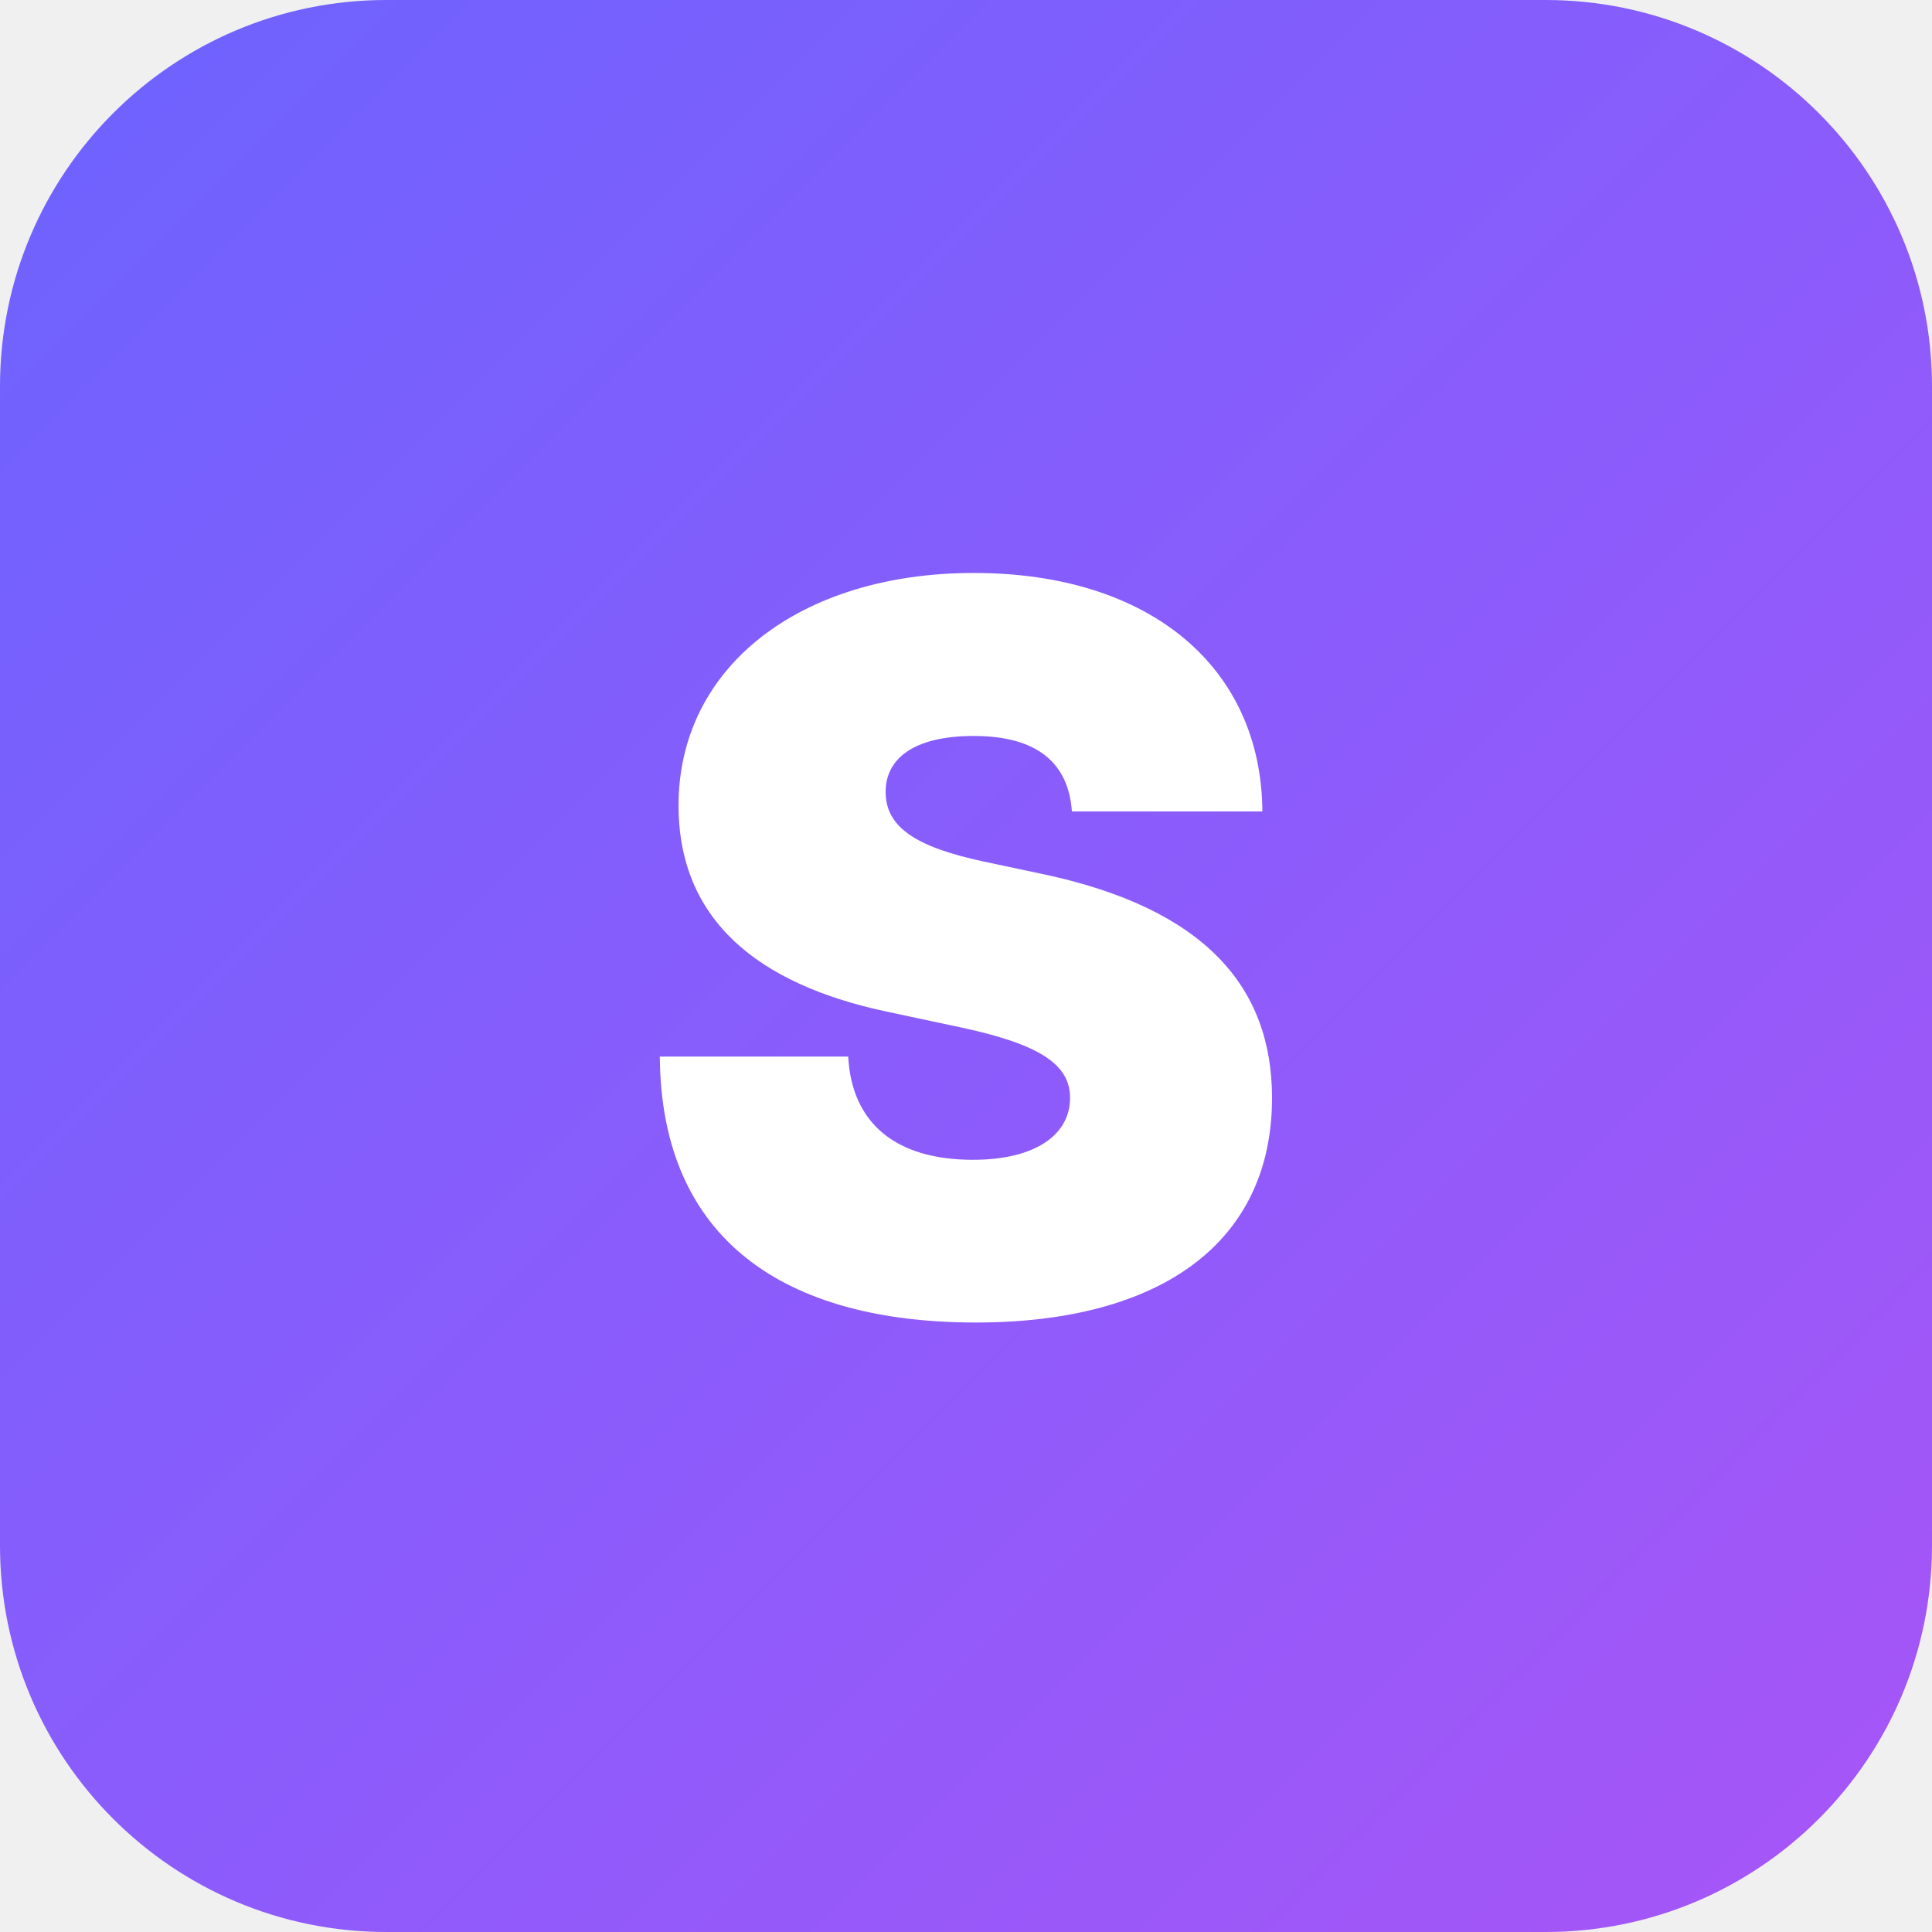
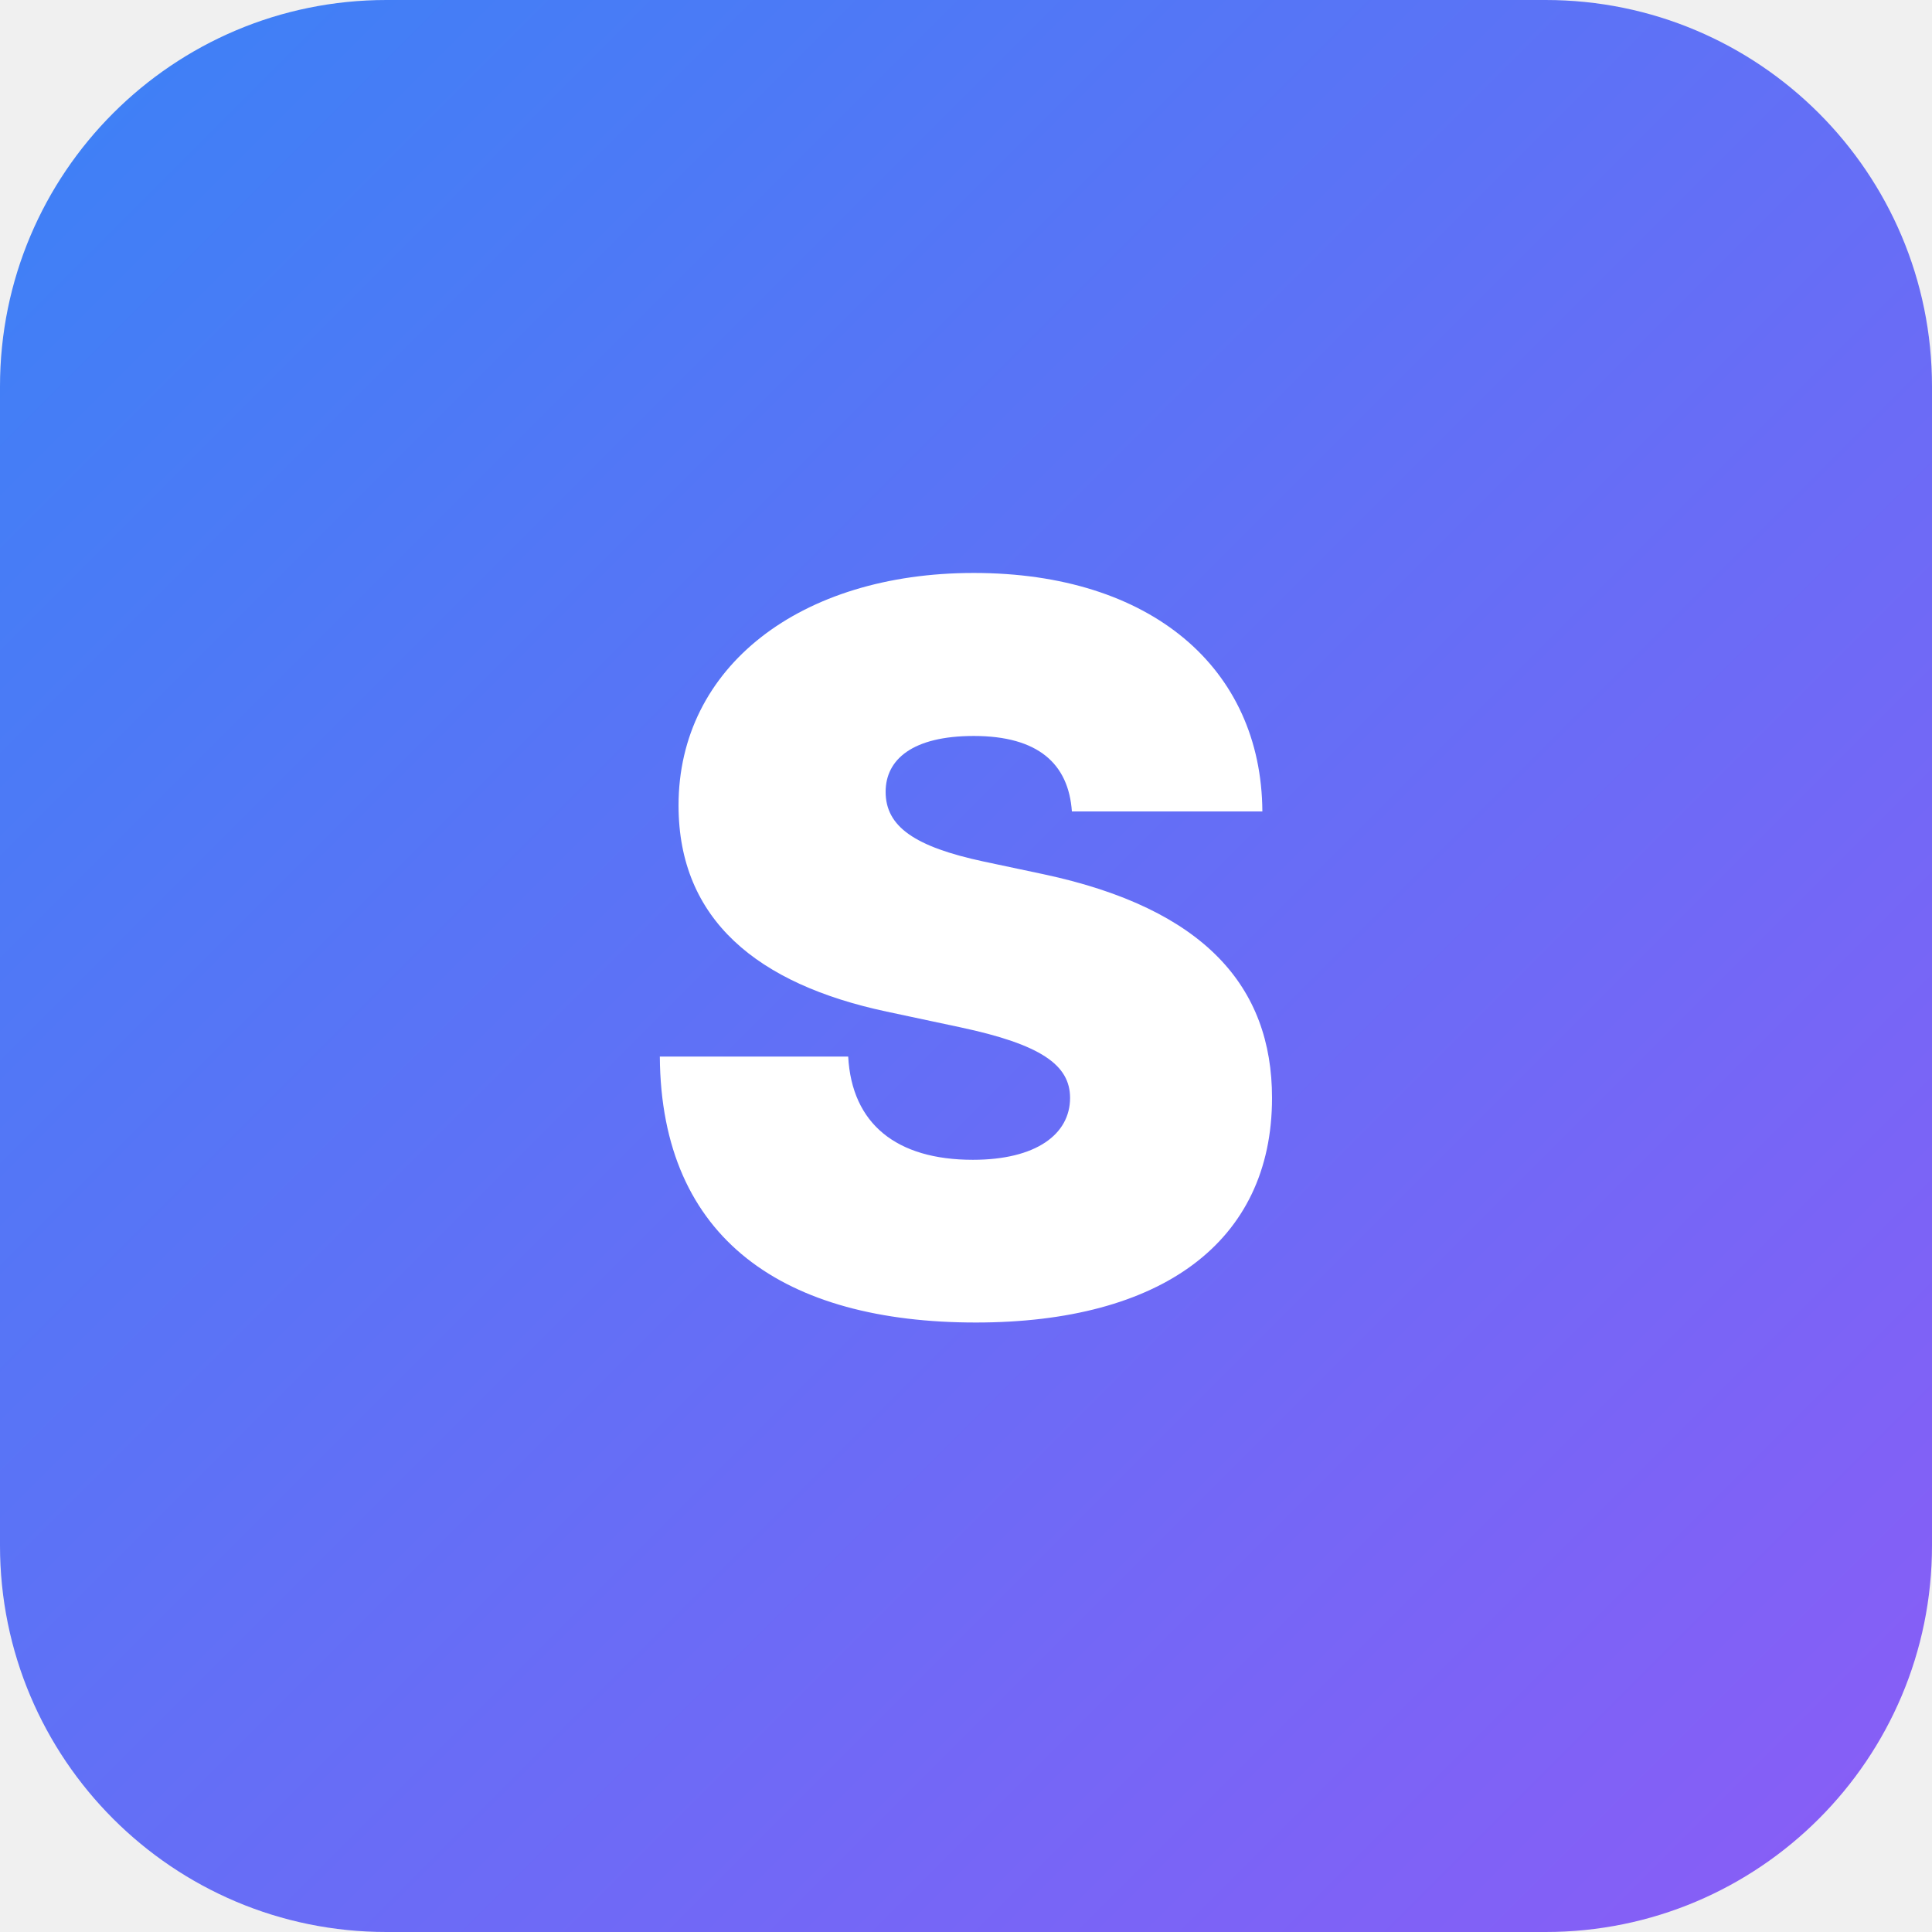
<svg xmlns="http://www.w3.org/2000/svg" viewBox="0 0 100 100">
  <defs>
    <linearGradient id="g" x1="0%" y1="0%" x2="100%" y2="100%">
-       <stop offset="0%" style="stop-color:#6c63ff" />
-       <stop offset="100%" style="stop-color:#a855f7" />
+       <stop offset="0%" style="stop-color:#3B82F6" />
+       <stop offset="100%" style="stop-color:#8B5CF6" />
    </linearGradient>
  </defs>
  <rect width="100" height="100" rx="20" fill="url(#g)" />
  <text x="50" y="68" font-family="Inter, sans-serif" font-size="52" font-weight="900" fill="white" text-anchor="middle">S</text>
</svg>
